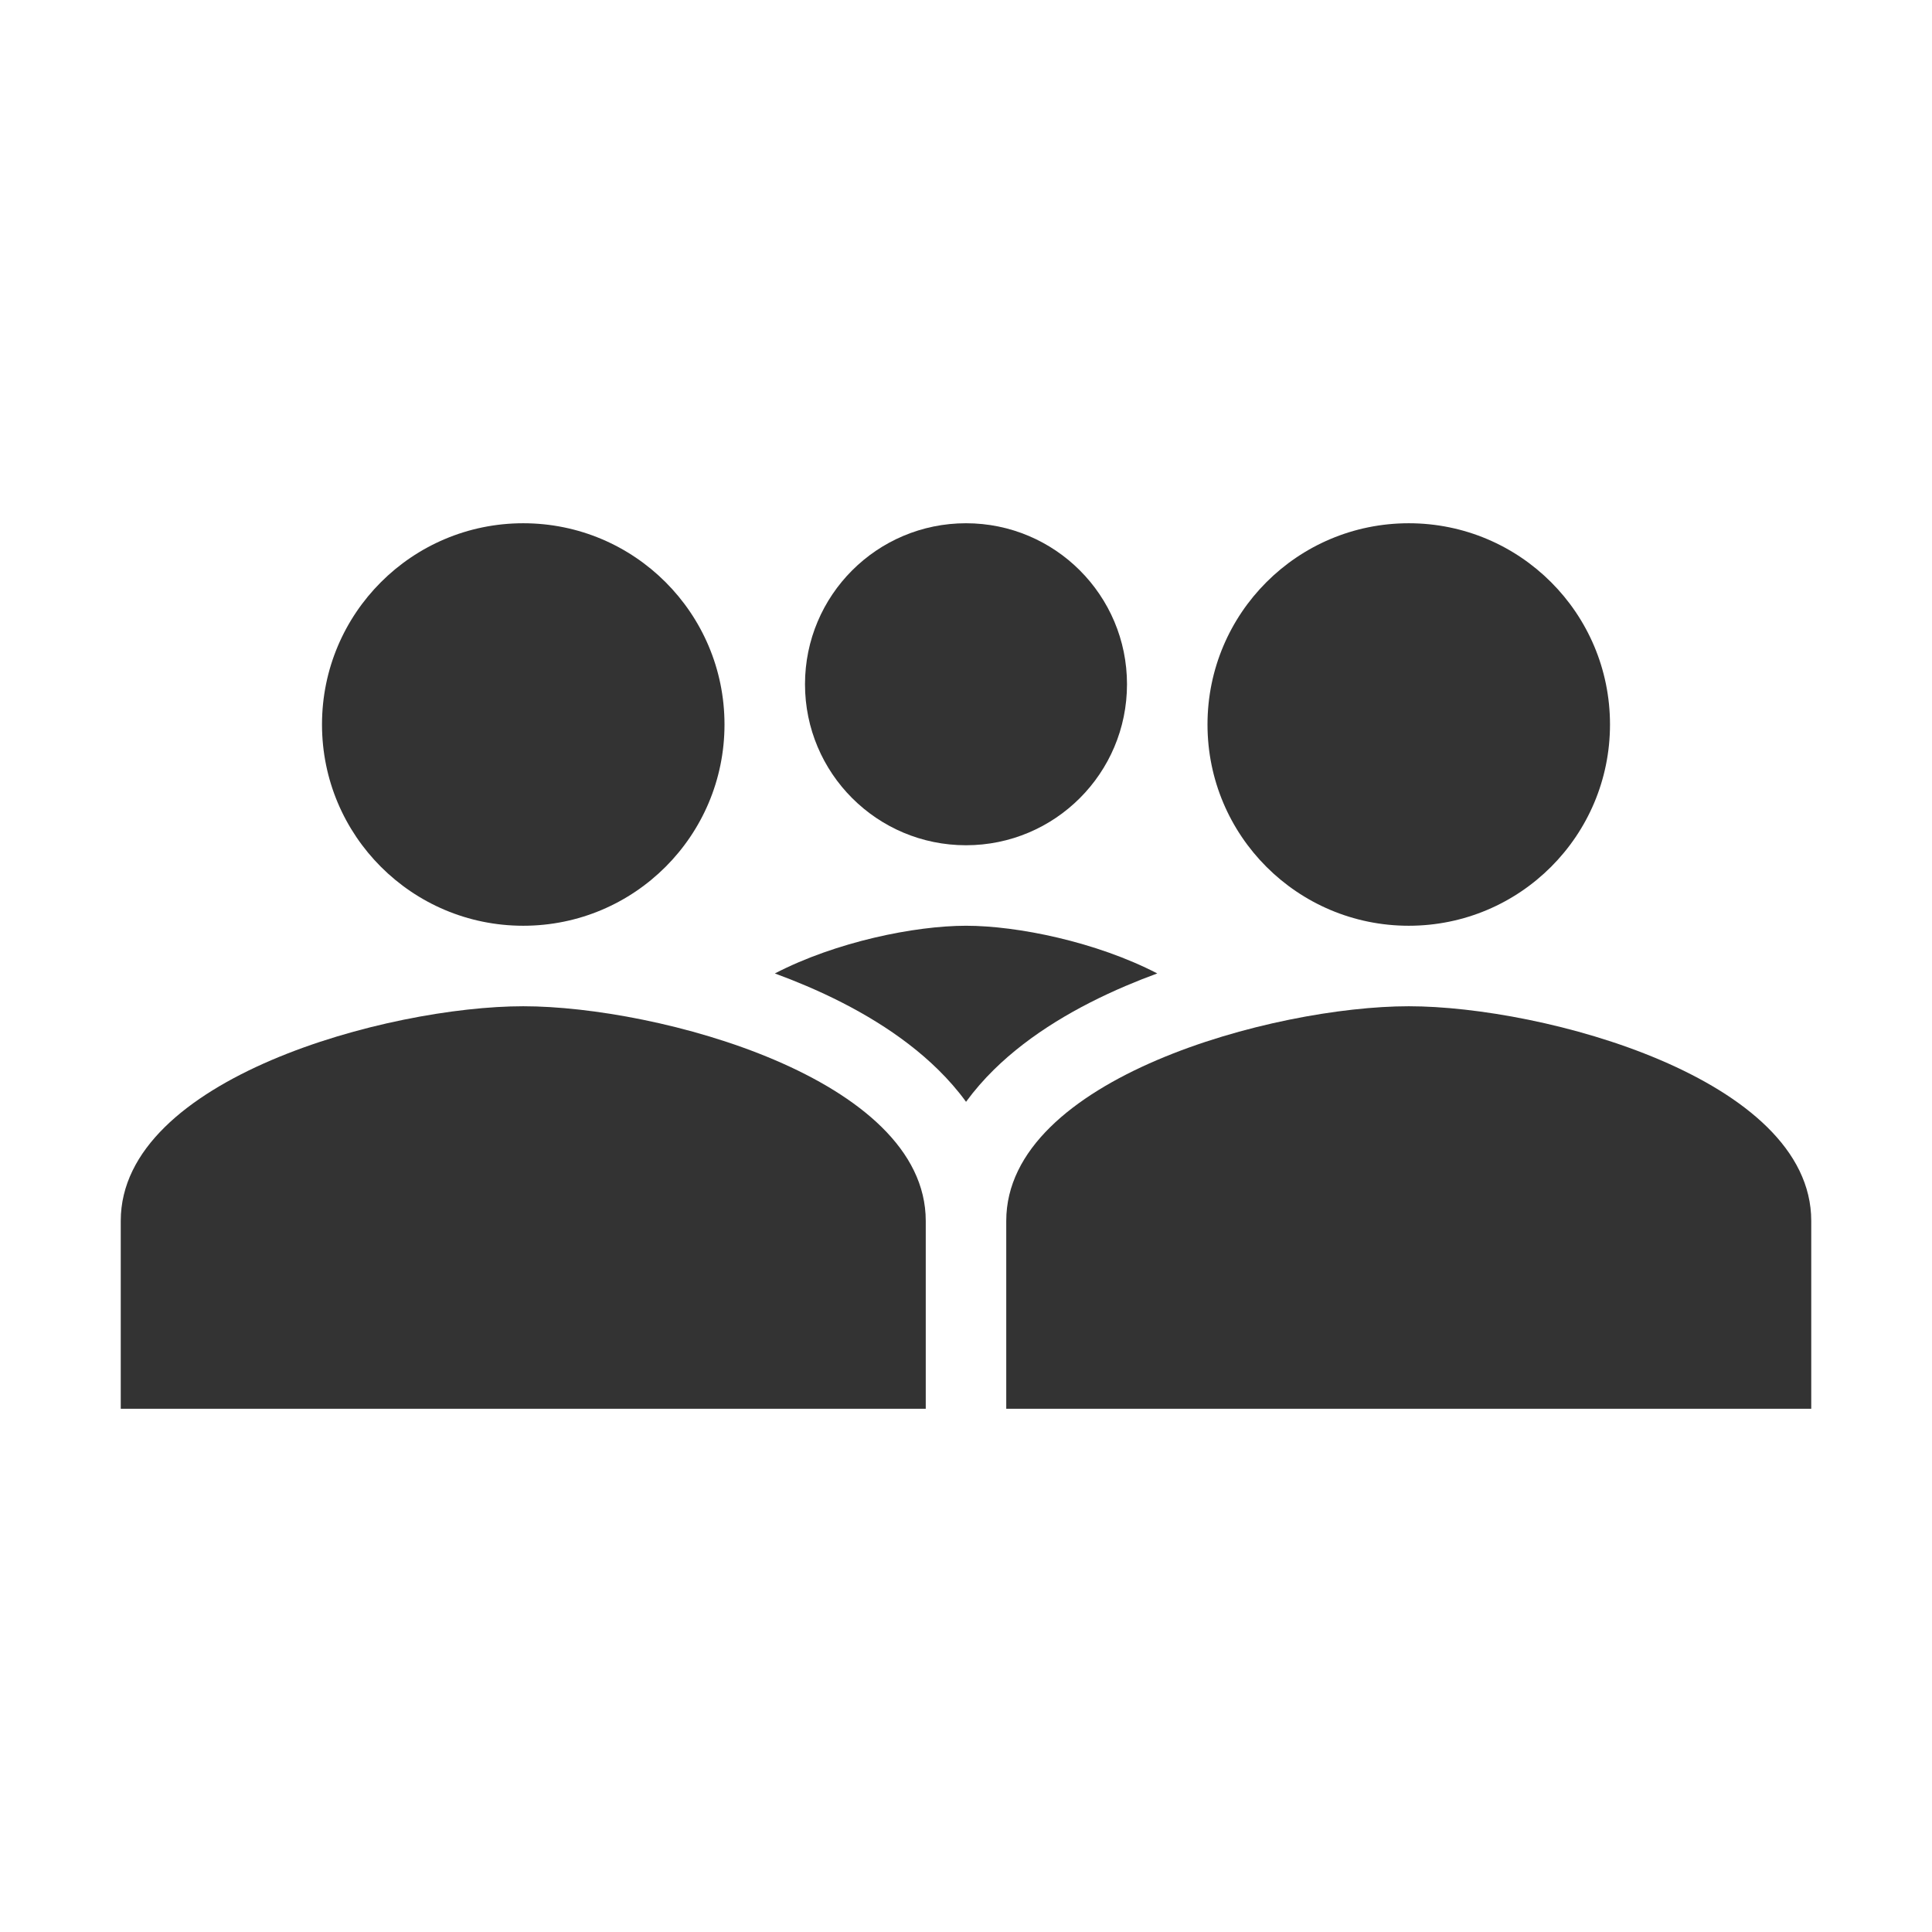
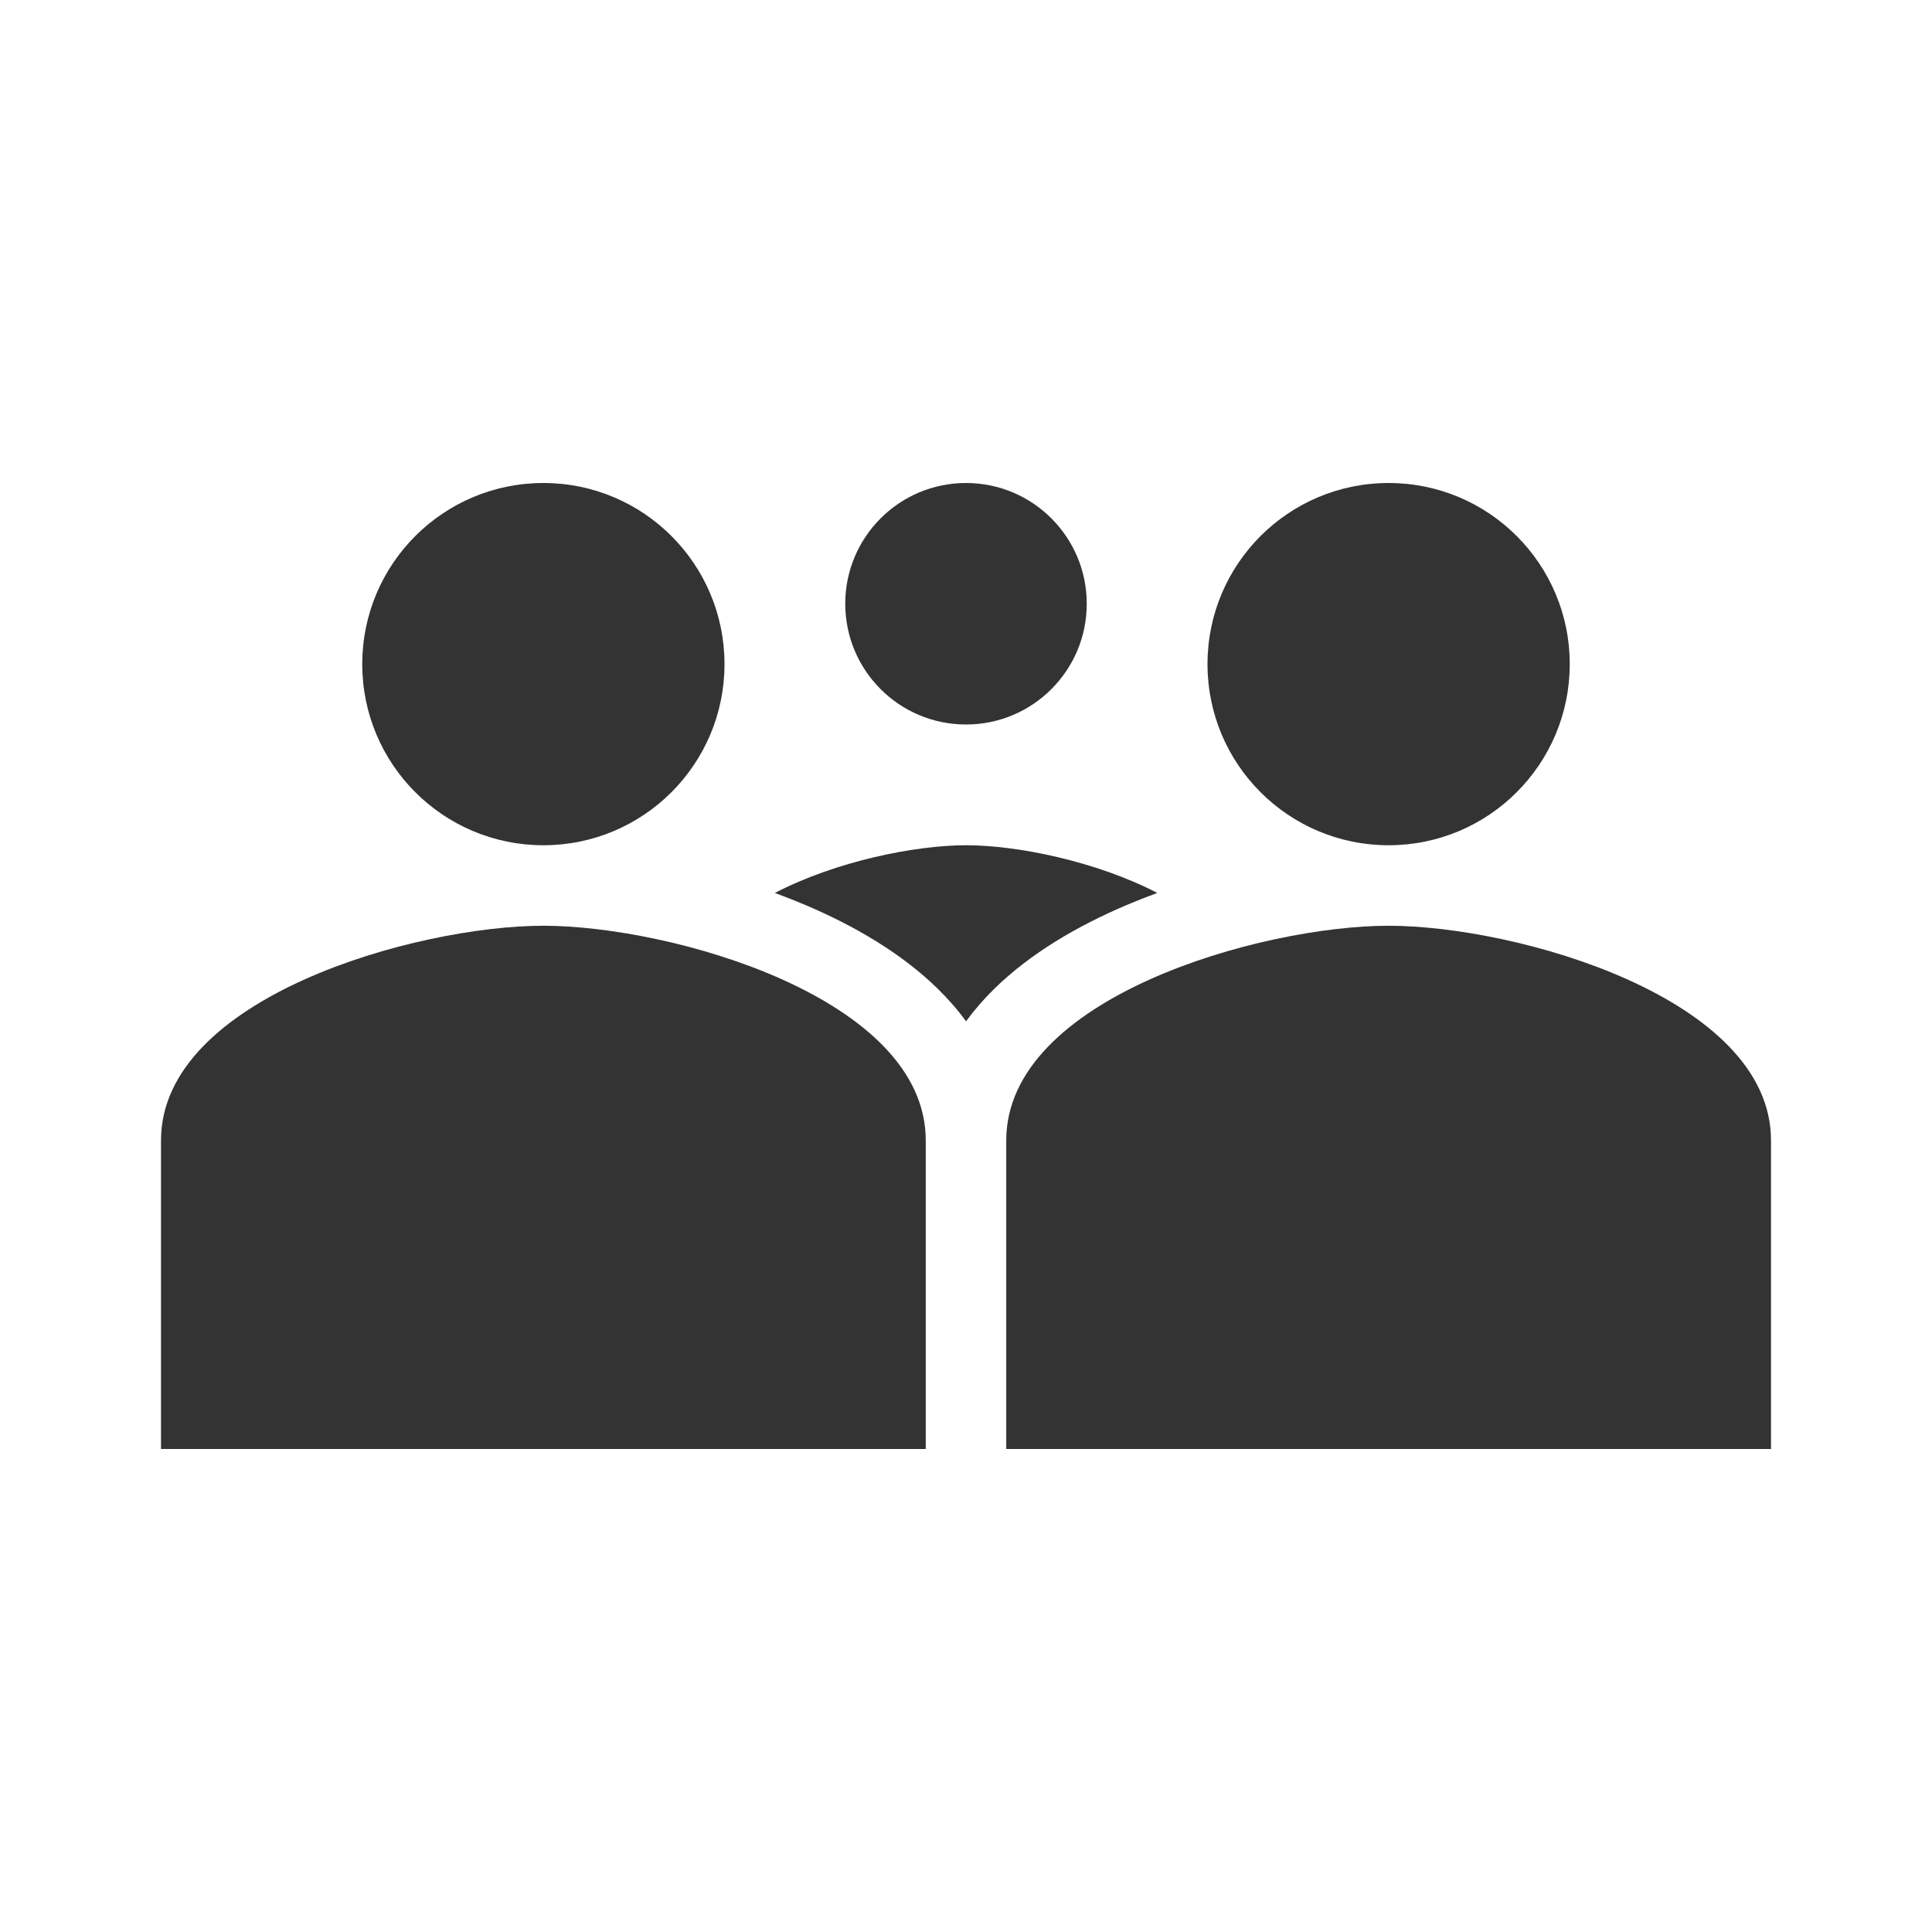
<svg xmlns="http://www.w3.org/2000/svg" fill="none" height="48" viewBox="0 0 48 48" width="48">
  <g fill="#333">
-     <path d="m18 18c0 2.763-2.237 5-5 5s-5-2.237-5-5 2.237-5 5-5 5 2.237 5 5z" />
-     <path d="m3 30.333c0-3.547 6.662-5.333 10-5.333s10 1.787 10 5.333v4.667h-20z" />
-     <path d="m40 18c0 2.763-2.237 5-5 5s-5-2.237-5-5 2.237-5 5-5 5 2.237 5 5z" />
-     <path d="m28 17c0 2.21-1.79 4-4 4s-4-1.79-4-4 1.79-4 4-4 4 1.79 4 4z" />
-     <path d="m25 30.333c0-3.547 6.662-5.333 10-5.333s10 1.787 10 5.333v4.667h-20z" />
-     <path clip-rule="evenodd" d="m28.751 24.185c-.267.098-.53.202-.788.312-1.171.5-2.354 1.177-3.272 2.081-.246.242-.479.508-.69.796-.21-.289-.444-.554-.69-.796-.919-.904-2.101-1.581-3.272-2.081-.258-.11-.521-.214-.788-.312 1.523-.789 3.481-1.185 4.751-1.185 1.27 0 3.228.396 4.751 1.185z" fill-rule="evenodd" />
+     <path d="m18 16.5c0 2.486-2.014 4.5-4.5 4.5s-4.5-2.014-4.5-4.5 2.014-4.5 4.5-4.5 4.5 2.014 4.5 4.5z" />
+     <path d="m4 28.333c0-3.547 6.329-5.333 9.5-5.333s9.5 1.787 9.5 5.333v7.667h-19z" />
+     <path d="m39 16.5c0 2.486-2.014 4.5-4.5 4.5-2.486 0-4.5-2.014-4.5-4.5s2.014-4.5 4.5-4.5c2.486 0 4.5 2.014 4.5 4.5z" />
+     <path d="m27 15c0 1.657-1.343 3-3 3s-3-1.343-3-3 1.343-3 3-3 3 1.343 3 3z" />
+     <path d="m25 28.333c0-3.547 6.329-5.333 9.5-5.333s9.5 1.787 9.5 5.333v7.667h-19z" />
+     <path clip-rule="evenodd" d="m28.751 22.185c-.267.098-.53.202-.788.312-1.171.5-2.354 1.177-3.272 2.081-.246.242-.479.508-.69.796-.21-.289-.444-.554-.69-.796-.919-.904-2.101-1.581-3.272-2.081-.258-.11-.521-.214-.788-.312 1.523-.789 3.481-1.185 4.751-1.185 1.27 0 3.228.396 4.751 1.185z" fill-rule="evenodd" />
  </g>
</svg>
